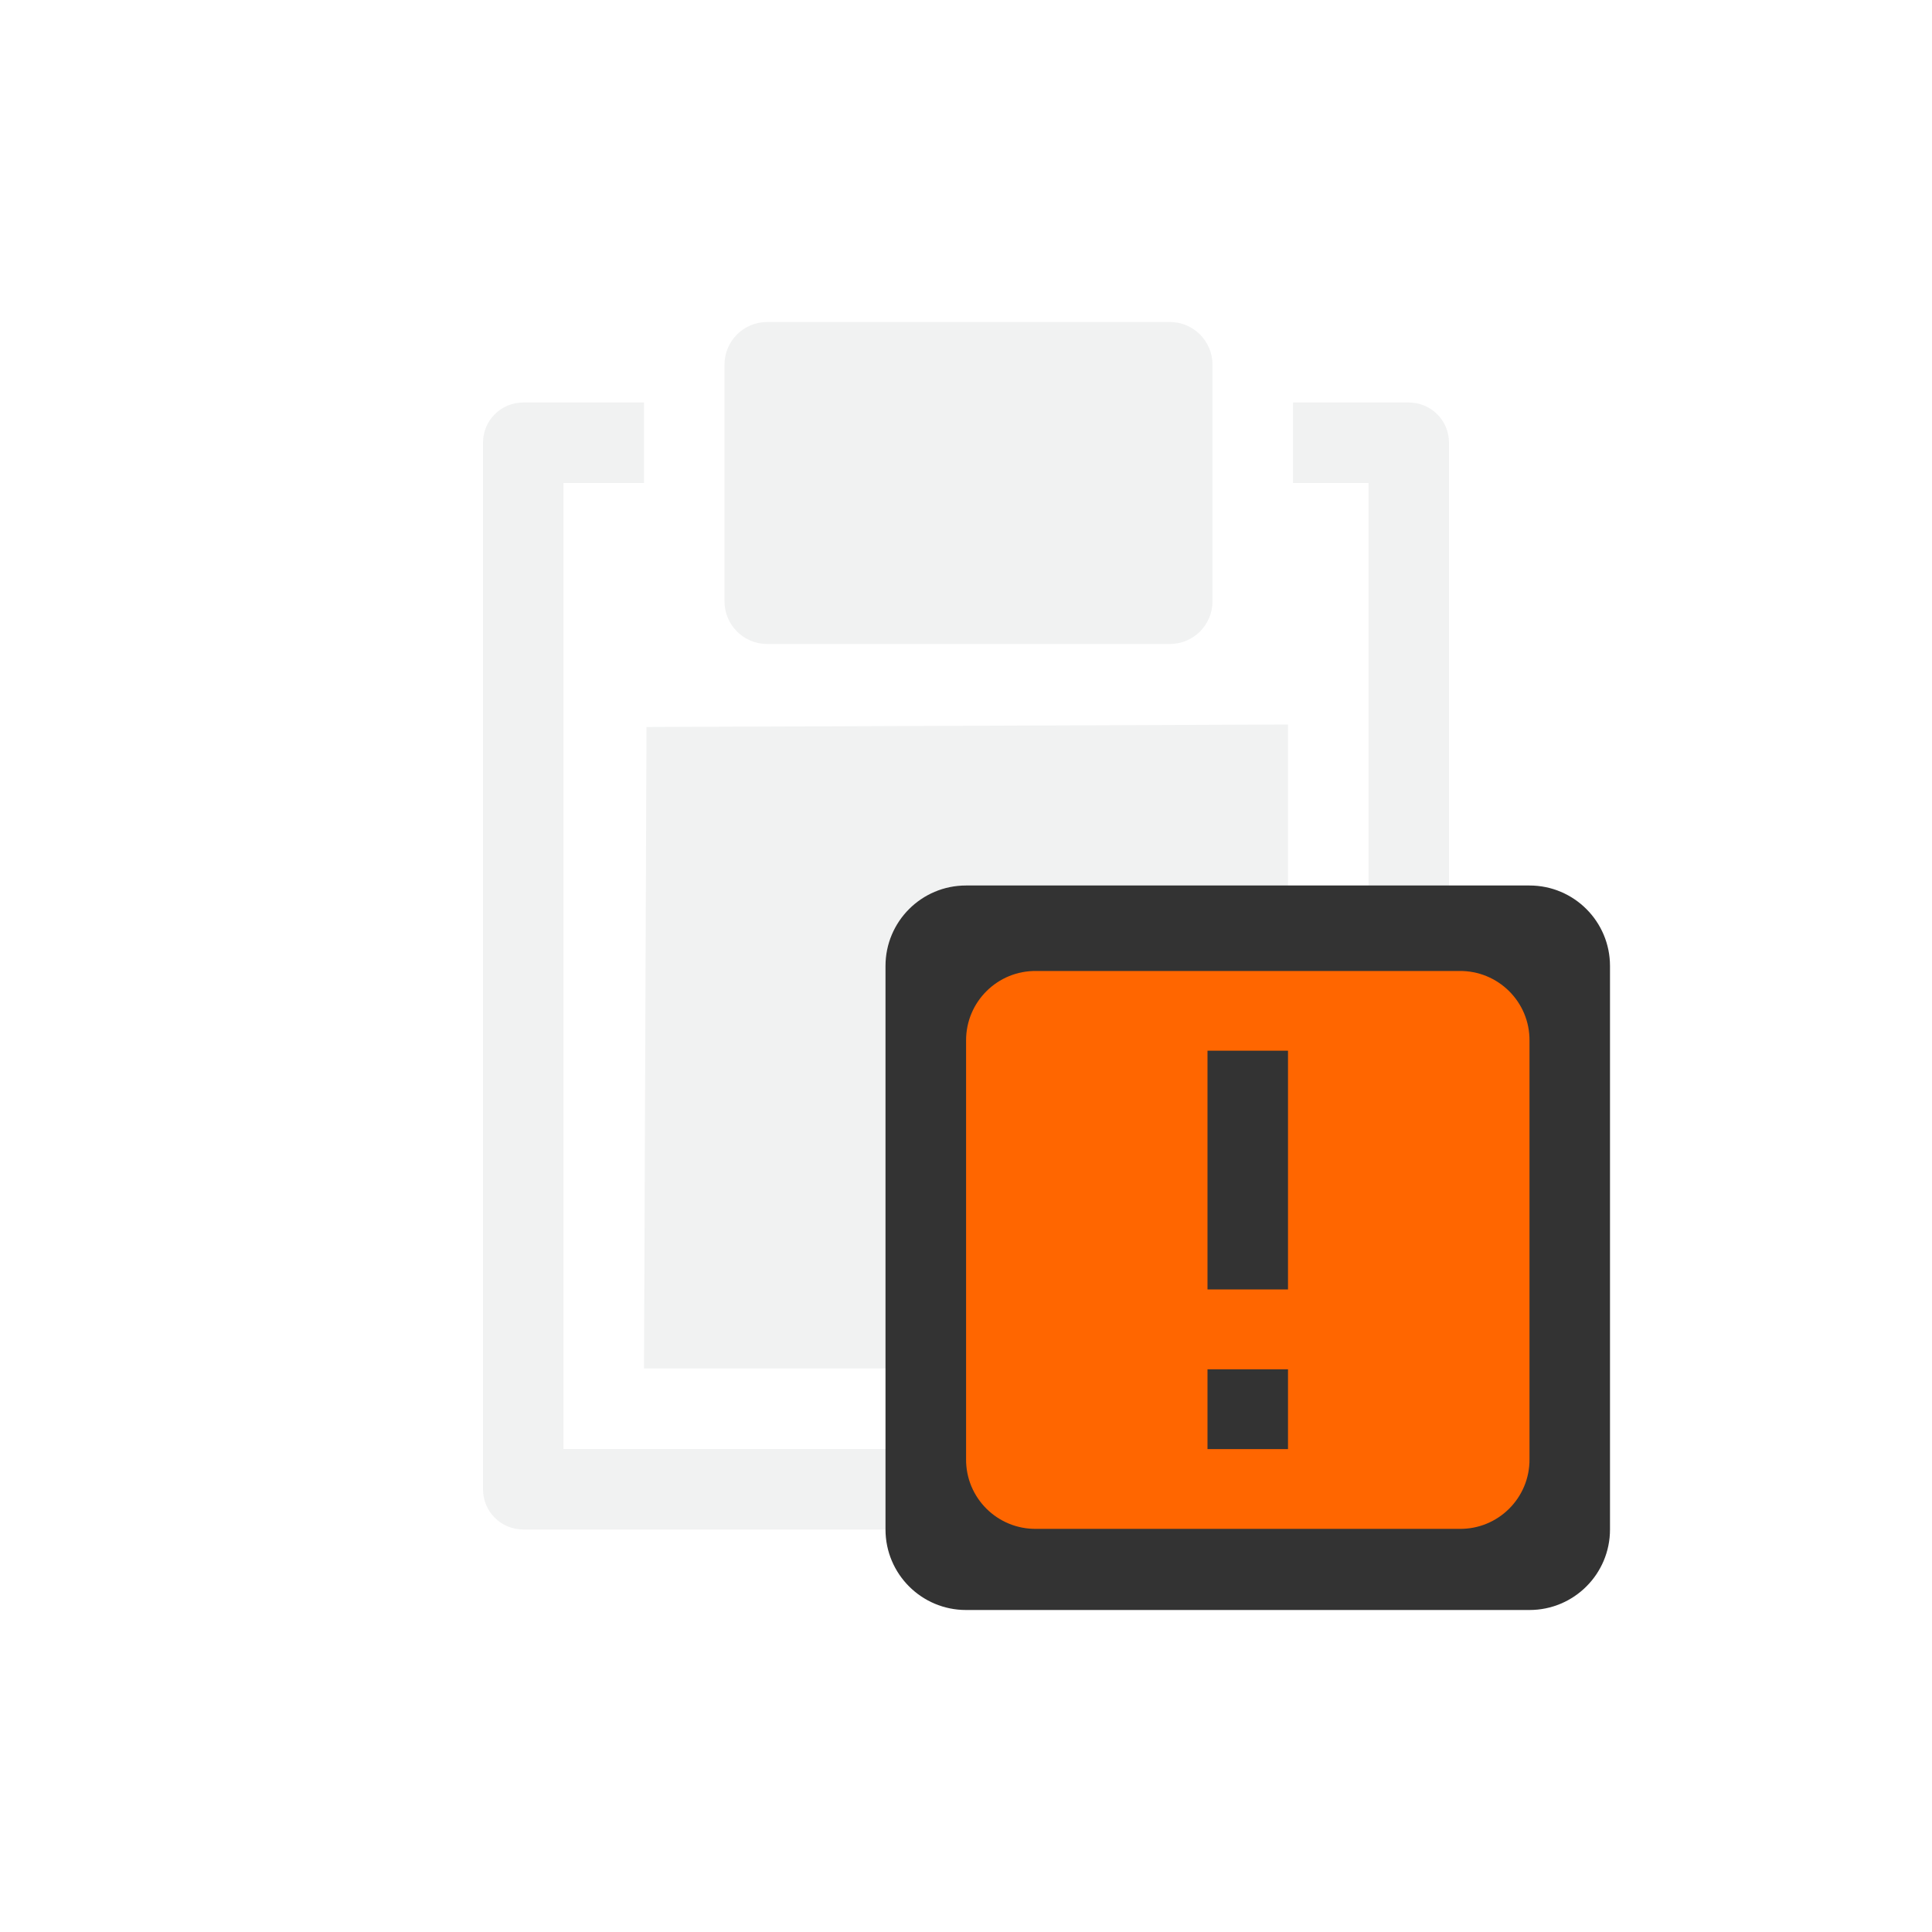
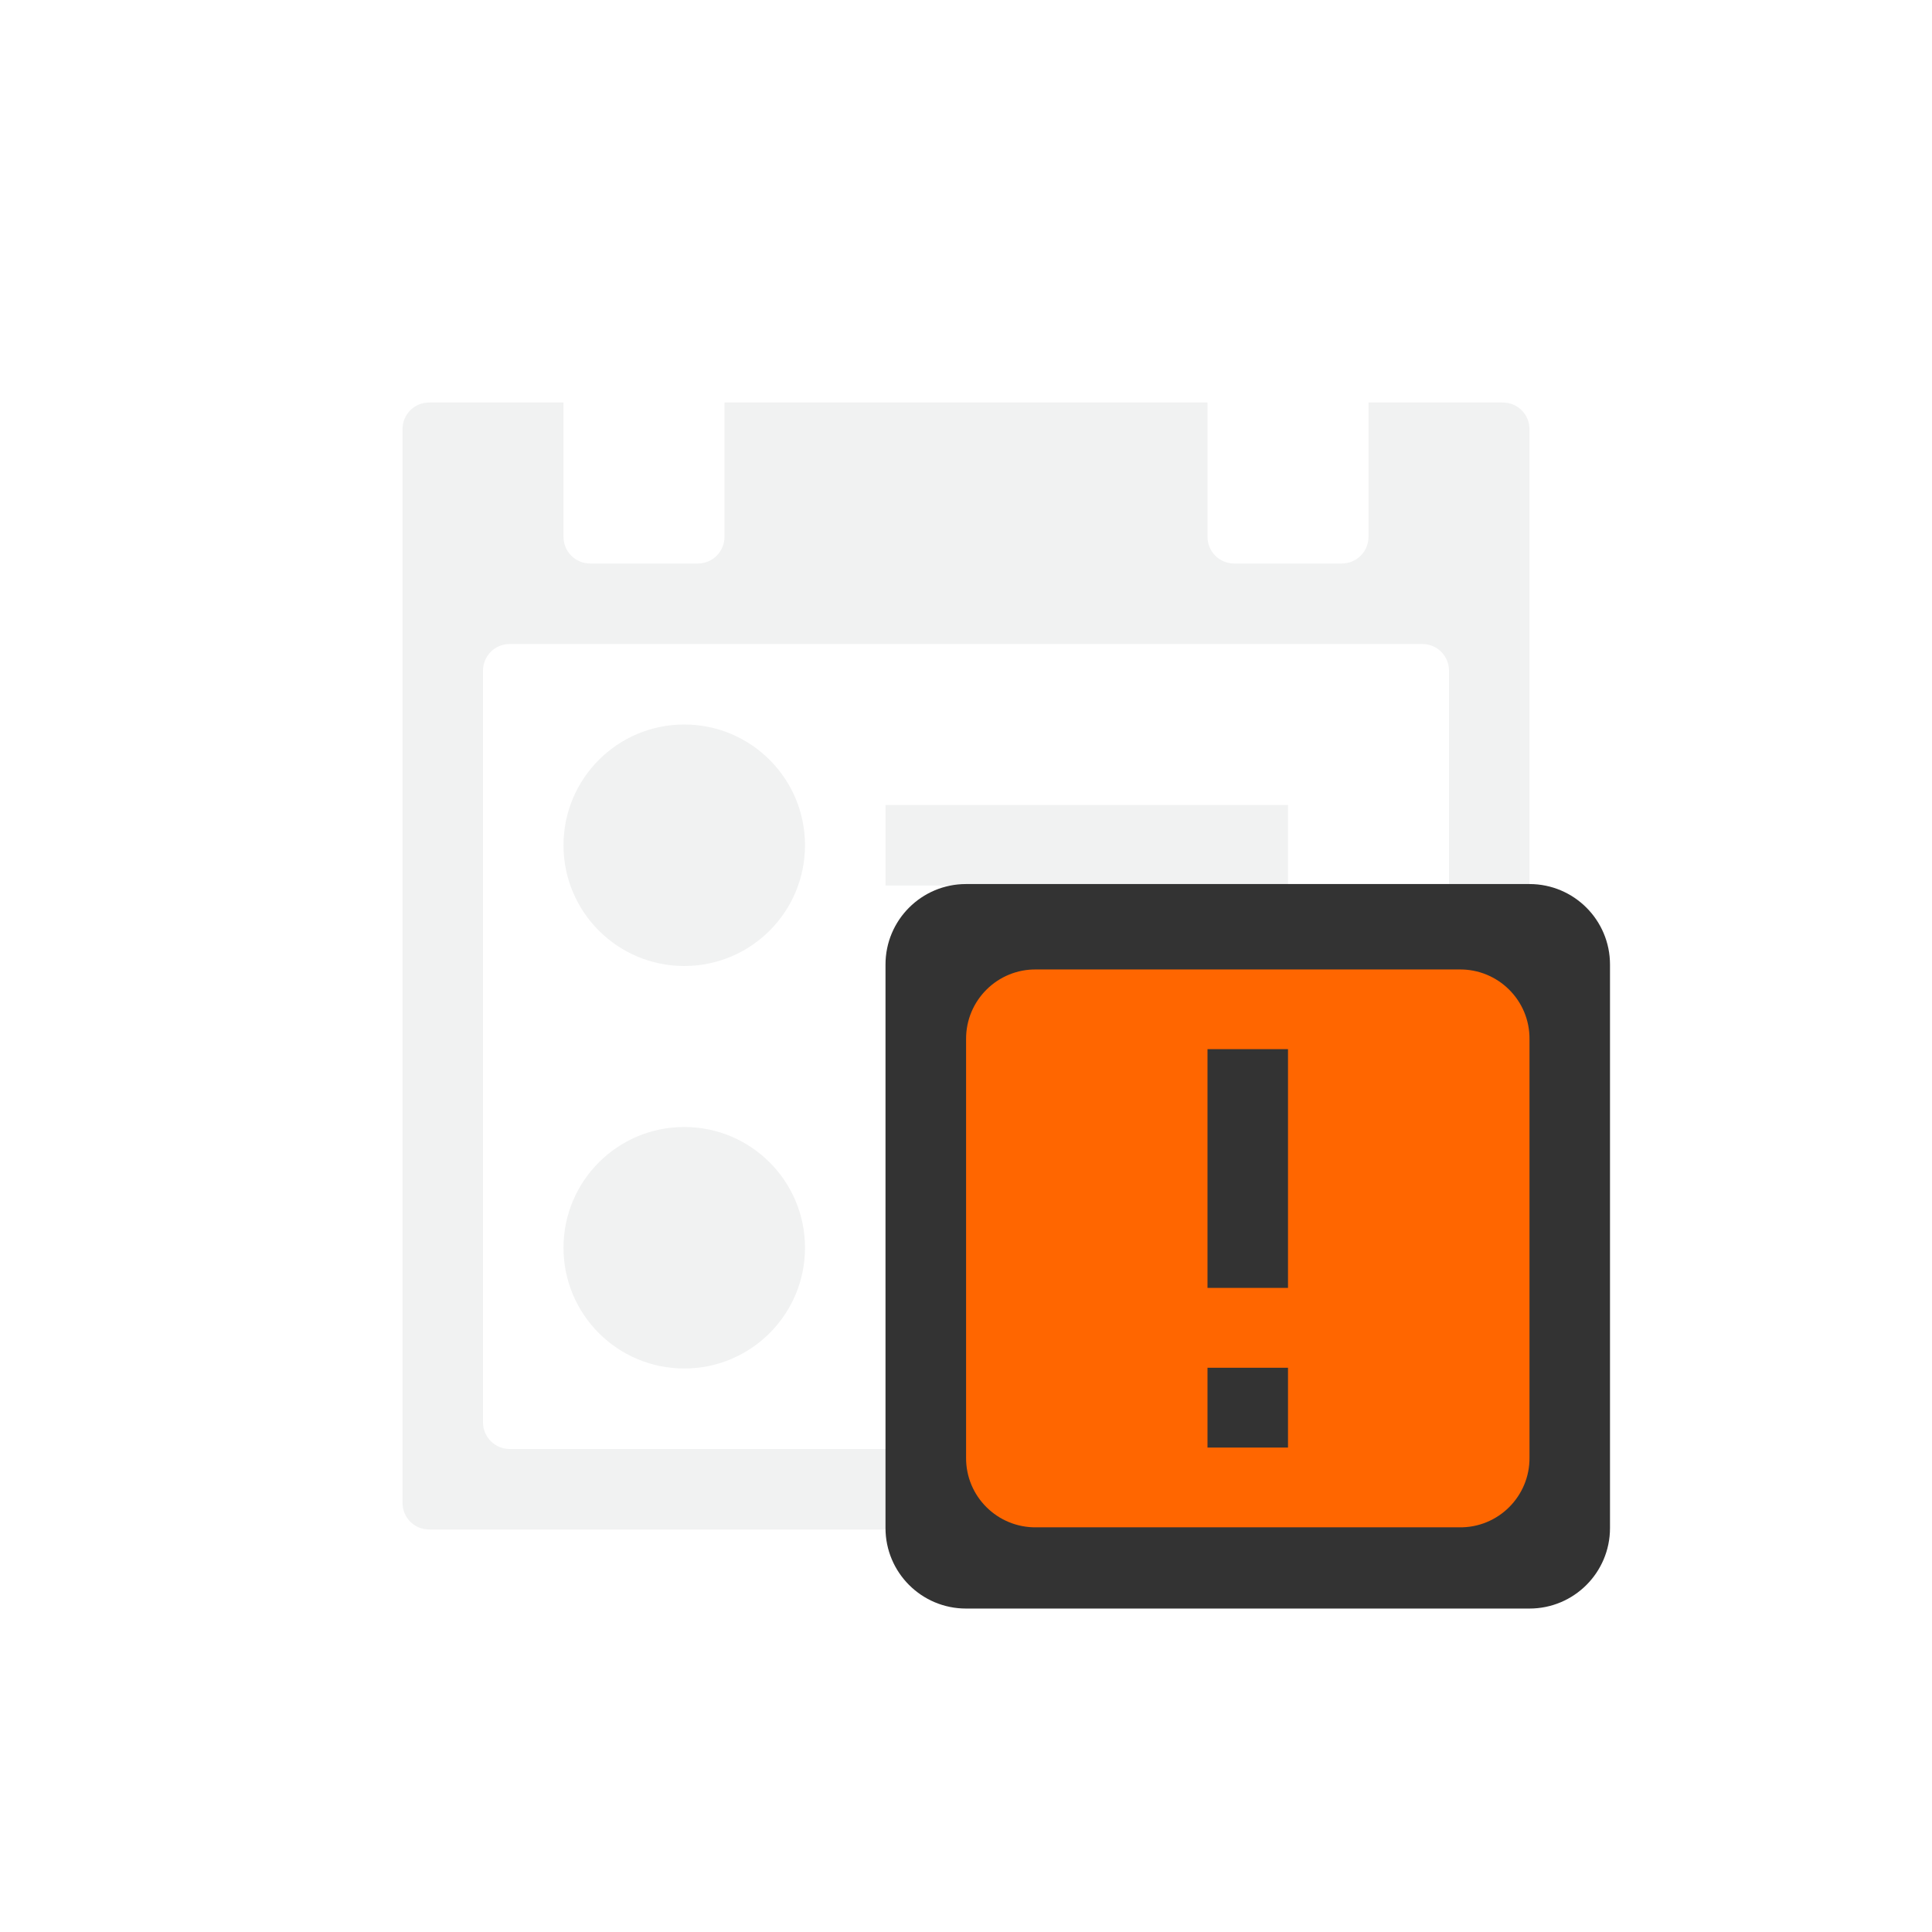
<svg xmlns="http://www.w3.org/2000/svg" version="1.1" viewBox="-4 -4 24 24">
  <g fill="#f1f2f2">
-     <path d="m4.031 5.031-0.031 7.969h4l4-4v-4z" />
-     <path d="m5.53 0h5.002c0.293 0 0.53 0.237 0.53 0.53v2.94c0 0.293-0.237 0.53-0.53 0.53h-5.002c-0.293 0-0.53-0.237-0.53-0.53v-2.94c0-0.293 0.237-0.53 0.53-0.53z" />
-     <path stroke-width=".926" d="m2.5 1c-0.277 0-0.5 0.223-0.5 0.5v13c0 0.277 0.223 0.5 0.5 0.5h11c0.277 0 0.5-0.223 0.5-0.5v-13c0-0.277-0.223-0.5-0.5-0.5h-1.438v1h0.938v12h-10v-12h1v-1h-1.5z" fill="#f1f2f2" />
+     <path d="m1.332 1c-0.184 0-0.332 0.147-0.332 0.332v13.336c0 0.184 0.147 0.332 0.332 0.332h13.336c0.184 0 0.332-0.148 0.332-0.332v-13.336c0-0.184-0.148-0.332-0.332-0.332h-1.668v1.668c0 0.184-0.148 0.332-0.332 0.332h-1.336c-0.184 0-0.332-0.147-0.332-0.332v-1.668h-6v1.668c0 0.184-0.147 0.332-0.332 0.332h-1.336c-0.184 0-0.332-0.147-0.332-0.332v-1.668h-1.668zm1 3h11.336c0.184 0 0.332 0.147 0.332 0.332v9.336c0 0.184-0.148 0.332-0.332 0.332h-11.336c-0.184 0-0.332-0.148-0.332-0.332v-9.336c0-0.184 0.147-0.332 0.332-0.332z" />
+     <path stroke-width=".5" d="m7 11h5v1h-5z" />
+     <circle cx="4.5" cy="6.5" r="1.5" stroke-width=".866" />
+     <circle cx="4.5" cy="11.5" stroke-width=".866" r="1.5" />
+     <path stroke-width=".5" d="m7 6h5v1h-5z" />
  </g>
-   <rect ry="1" height="9" width="9" y="7" x="7" fill="#333" />
-   <path style="color:#f1f2f2" d="m8.876 8.062c-0.483-0.008-0.878 0.383-0.875 0.866v5.196c-0.005 0.484 0.391 0.876 0.875 0.868h5.249c0.484 0.009 0.88-0.384 0.875-0.868v-5.194c0.005-0.484-0.391-0.876-0.875-0.868zm2.124 0.99h1v2.966h-1zm0 3.958h1v0.991h-1z" overflow="visible" class="warning" fill="#f60" />
+   <rect ry="1" height="9" width="9" y="6.982" x="7" fill="#333" />
+   <path style="color:#f1f2f2" d="m8.876 8.043c-0.483-0.008-0.878 0.383-0.875 0.866v5.196c-0.005 0.484 0.391 0.876 0.875 0.868h5.249c0.484 0.009 0.88-0.384 0.875-0.868v-5.194c0.005-0.484-0.391-0.876-0.875-0.868zm2.124 0.99h1v2.966h-1zm0 3.958h1v0.991h-1z" class="warning" overflow="visible" fill="#f60" />
</svg>
